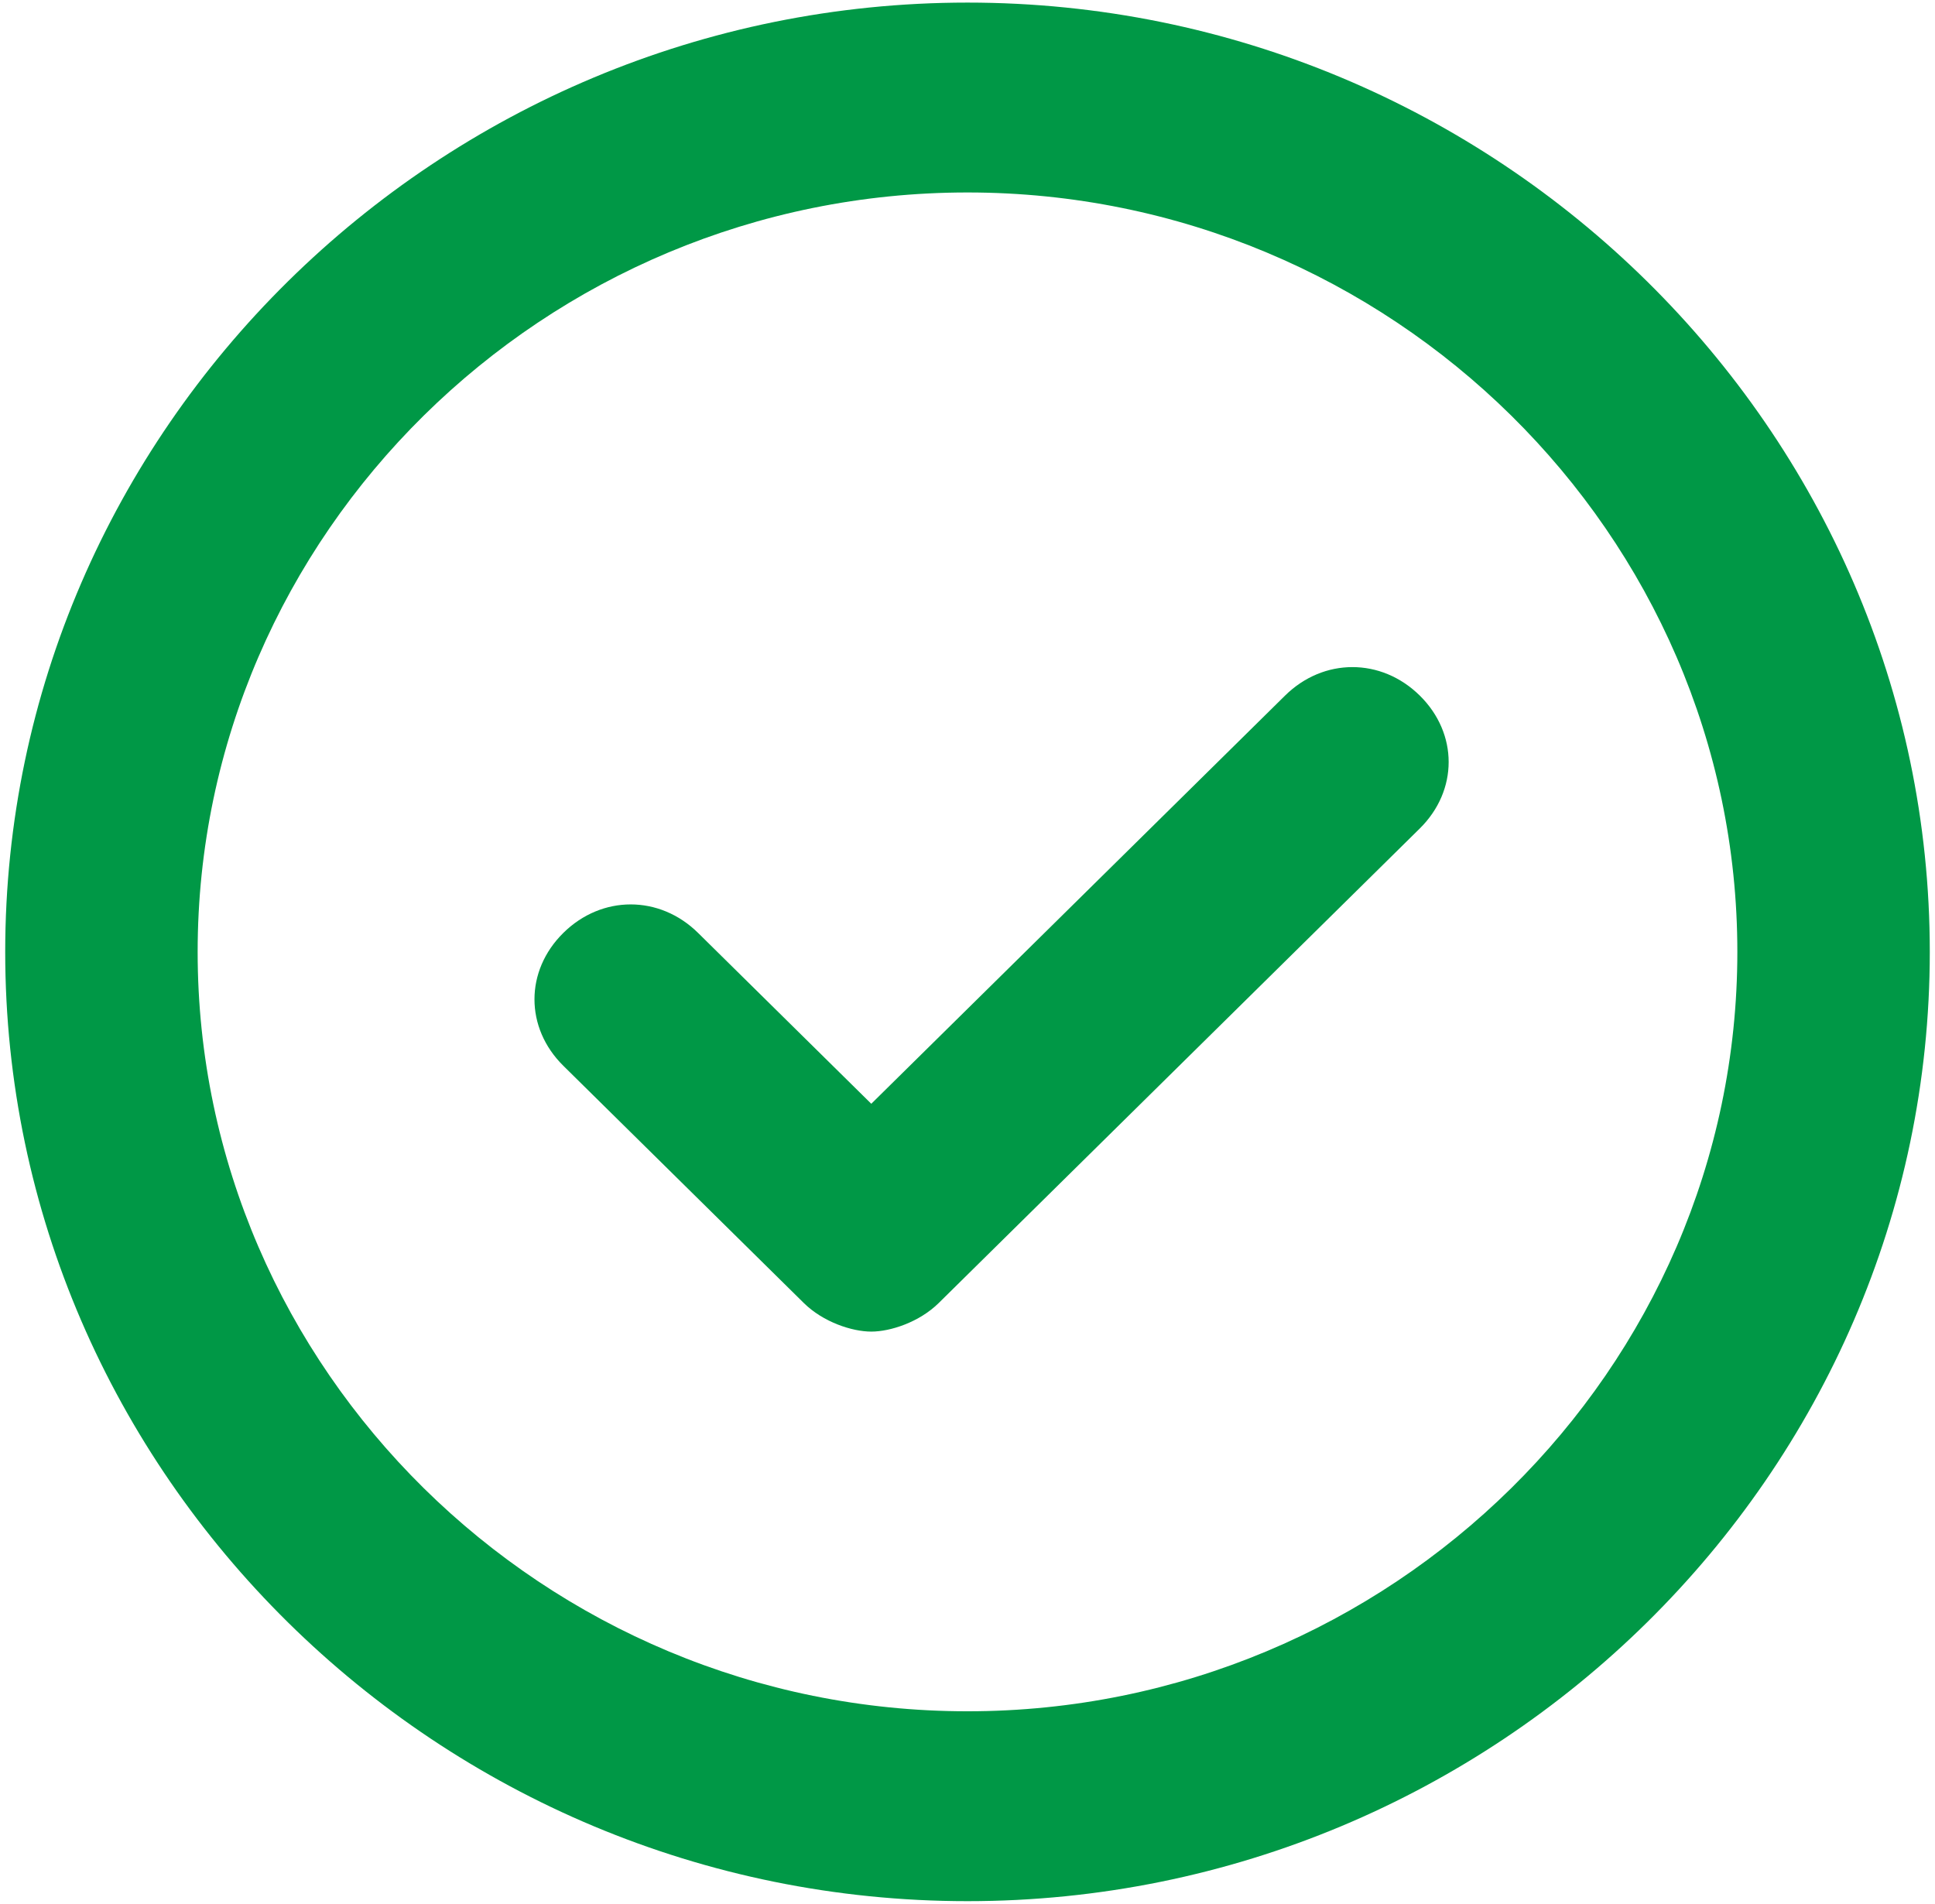
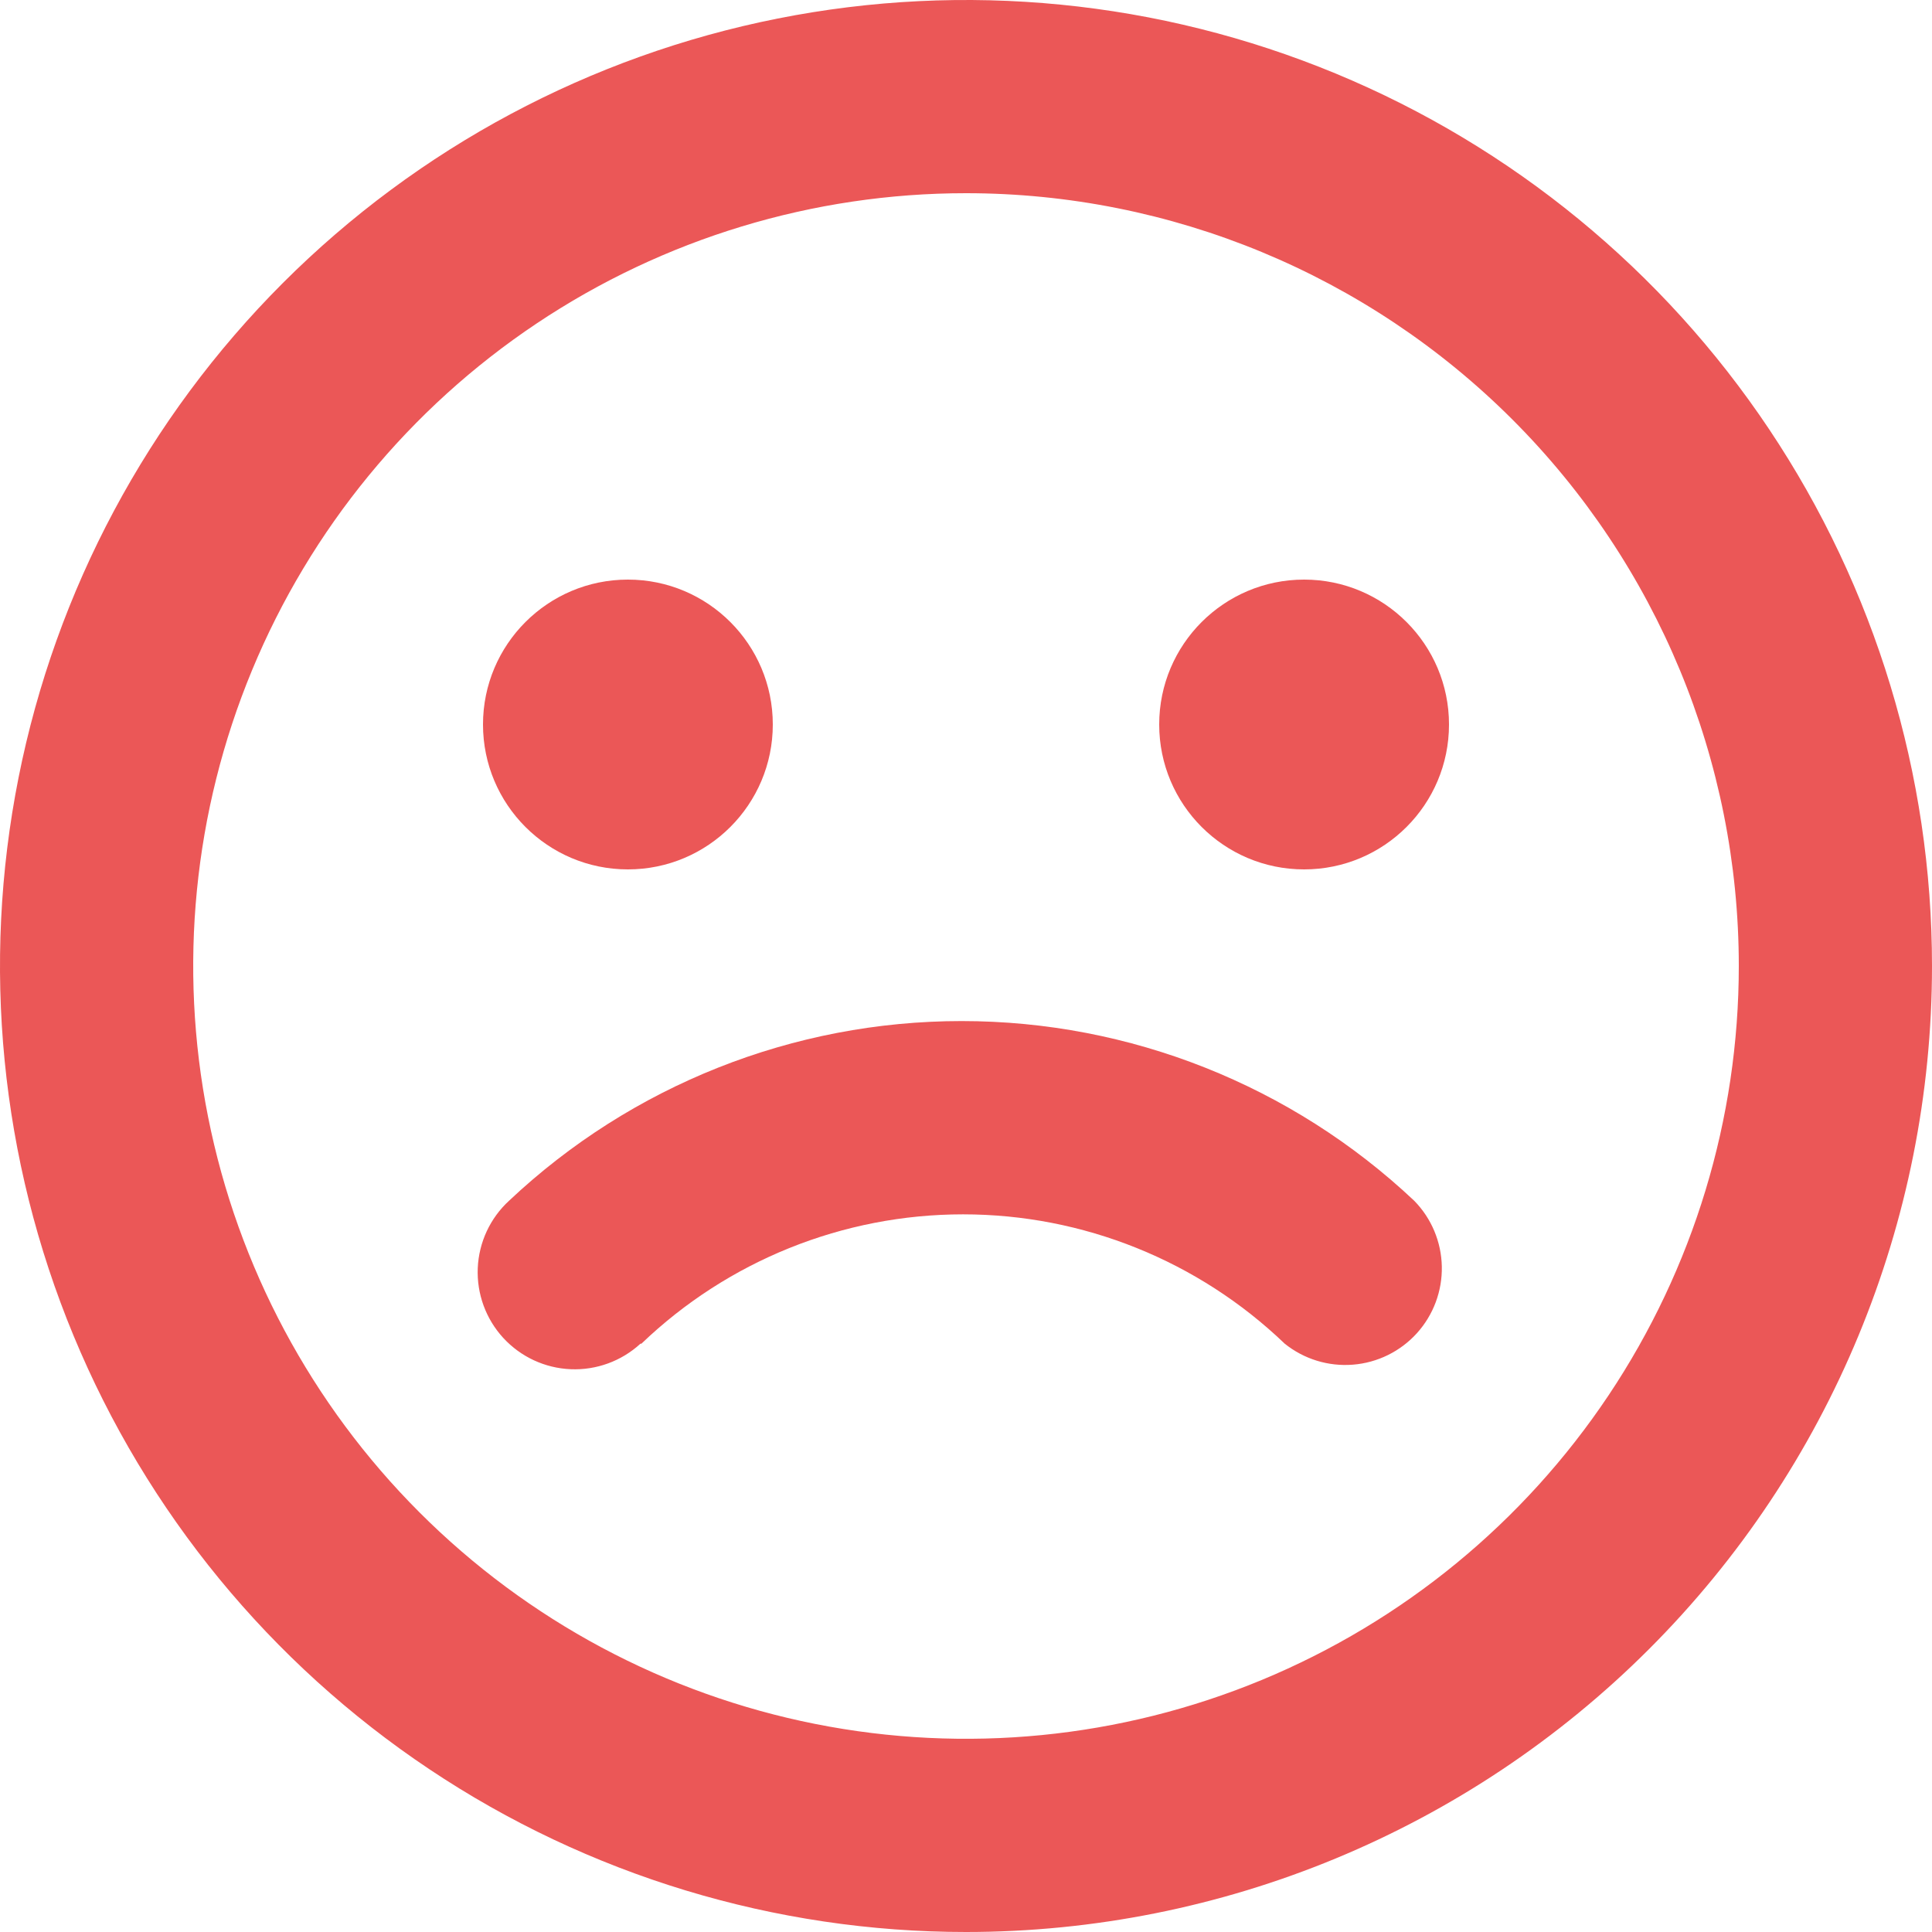
- <svg xmlns="http://www.w3.org/2000/svg" width="62" height="61" viewBox="0 0 62 61" fill="none">
-   <path fill-rule="evenodd" clip-rule="evenodd" d="M31 60.917C14.042 60.917 0.167 47.229 0.167 30.5C0.167 13.771 14.042 0.083 31 0.083C47.958 0.083 61.833 13.771 61.833 30.5C61.833 47.229 47.958 60.917 31 60.917ZM31 6.167C17.433 6.167 6.333 17.117 6.333 30.5C6.333 43.883 17.433 54.833 31 54.833C44.567 54.833 55.667 43.883 55.667 30.5C55.667 17.117 44.567 6.167 31 6.167ZM30.075 41.754L45.492 26.546C46.725 25.329 46.725 23.504 45.492 22.288C44.258 21.071 42.408 21.071 41.175 22.288L27.917 35.367L22.367 29.892C21.133 28.675 19.283 28.675 18.05 29.892C16.817 31.108 16.817 32.933 18.05 34.15L25.758 41.754C26.375 42.362 27.3 42.667 27.917 42.667C28.533 42.667 29.458 42.362 30.075 41.754Z" fill="#009846" />
+ <svg xmlns="http://www.w3.org/2000/svg" width="74" height="74" viewBox="0 0 74 74" fill="none">
+   <path d="M29.6 27.75C29.6 30.815 27.115 33.3 24.05 33.3C20.985 33.3 18.5 30.815 18.5 27.75C18.5 24.685 20.985 22.2 24.05 22.2C27.115 22.2 29.6 24.685 29.6 27.75Z" fill="#EB5757" />
+   <path d="M49.95 33.3C53.015 33.3 55.5 30.815 55.5 27.75C55.5 24.685 53.015 22.2 49.95 22.2C46.885 22.2 44.4 24.685 44.4 27.75C44.4 30.815 46.885 33.3 49.95 33.3Z" fill="#EB5757" />
+   <path d="M36.888 46.512C32.296 46.512 27.881 48.288 24.567 51.467H24.53C23.804 52.134 22.843 52.486 21.857 52.444C20.872 52.403 19.944 51.971 19.276 51.245C18.609 50.519 18.258 49.557 18.299 48.572C18.341 47.587 18.772 46.658 19.498 45.991C24.188 41.571 30.389 39.109 36.833 39.109C43.277 39.109 49.478 41.571 54.167 45.991C54.828 46.664 55.206 47.565 55.225 48.508C55.244 49.451 54.902 50.366 54.269 51.066C53.636 51.765 52.759 52.196 51.819 52.27C50.878 52.345 49.945 52.058 49.209 51.467C45.895 48.288 41.481 46.512 36.888 46.512Z" fill="#EB5757" />
+   <path fill-rule="evenodd" clip-rule="evenodd" d="M16.444 67.764C22.528 71.83 29.682 74 37 74C46.813 74 56.224 70.102 63.163 63.163C70.102 56.224 74 46.813 74 37C74 29.682 71.83 22.529 67.764 16.444C63.699 10.359 57.92 5.617 51.159 2.816C44.398 0.016 36.959 -0.717 29.782 0.711C22.604 2.139 16.012 5.663 10.837 10.837C5.663 16.012 2.139 22.604 0.711 29.782C-0.717 36.959 0.016 44.398 2.817 51.159C5.617 57.92 10.359 63.699 16.444 67.764ZM20.555 12.389C25.423 9.136 31.146 7.4 37 7.4C44.85 7.4 52.379 10.519 57.93 16.07C63.481 21.621 66.6 29.15 66.6 37C66.6 42.854 64.864 48.577 61.611 53.445C58.359 58.312 53.736 62.106 48.327 64.347C42.919 66.587 36.967 67.173 31.225 66.031C25.483 64.889 20.209 62.07 16.07 57.93C11.93 53.791 9.111 48.517 7.969 42.775C6.827 37.033 7.413 31.081 9.653 25.673C11.893 20.264 15.687 15.641 20.555 12.389Z" fill="#EB5757" />
</svg>
